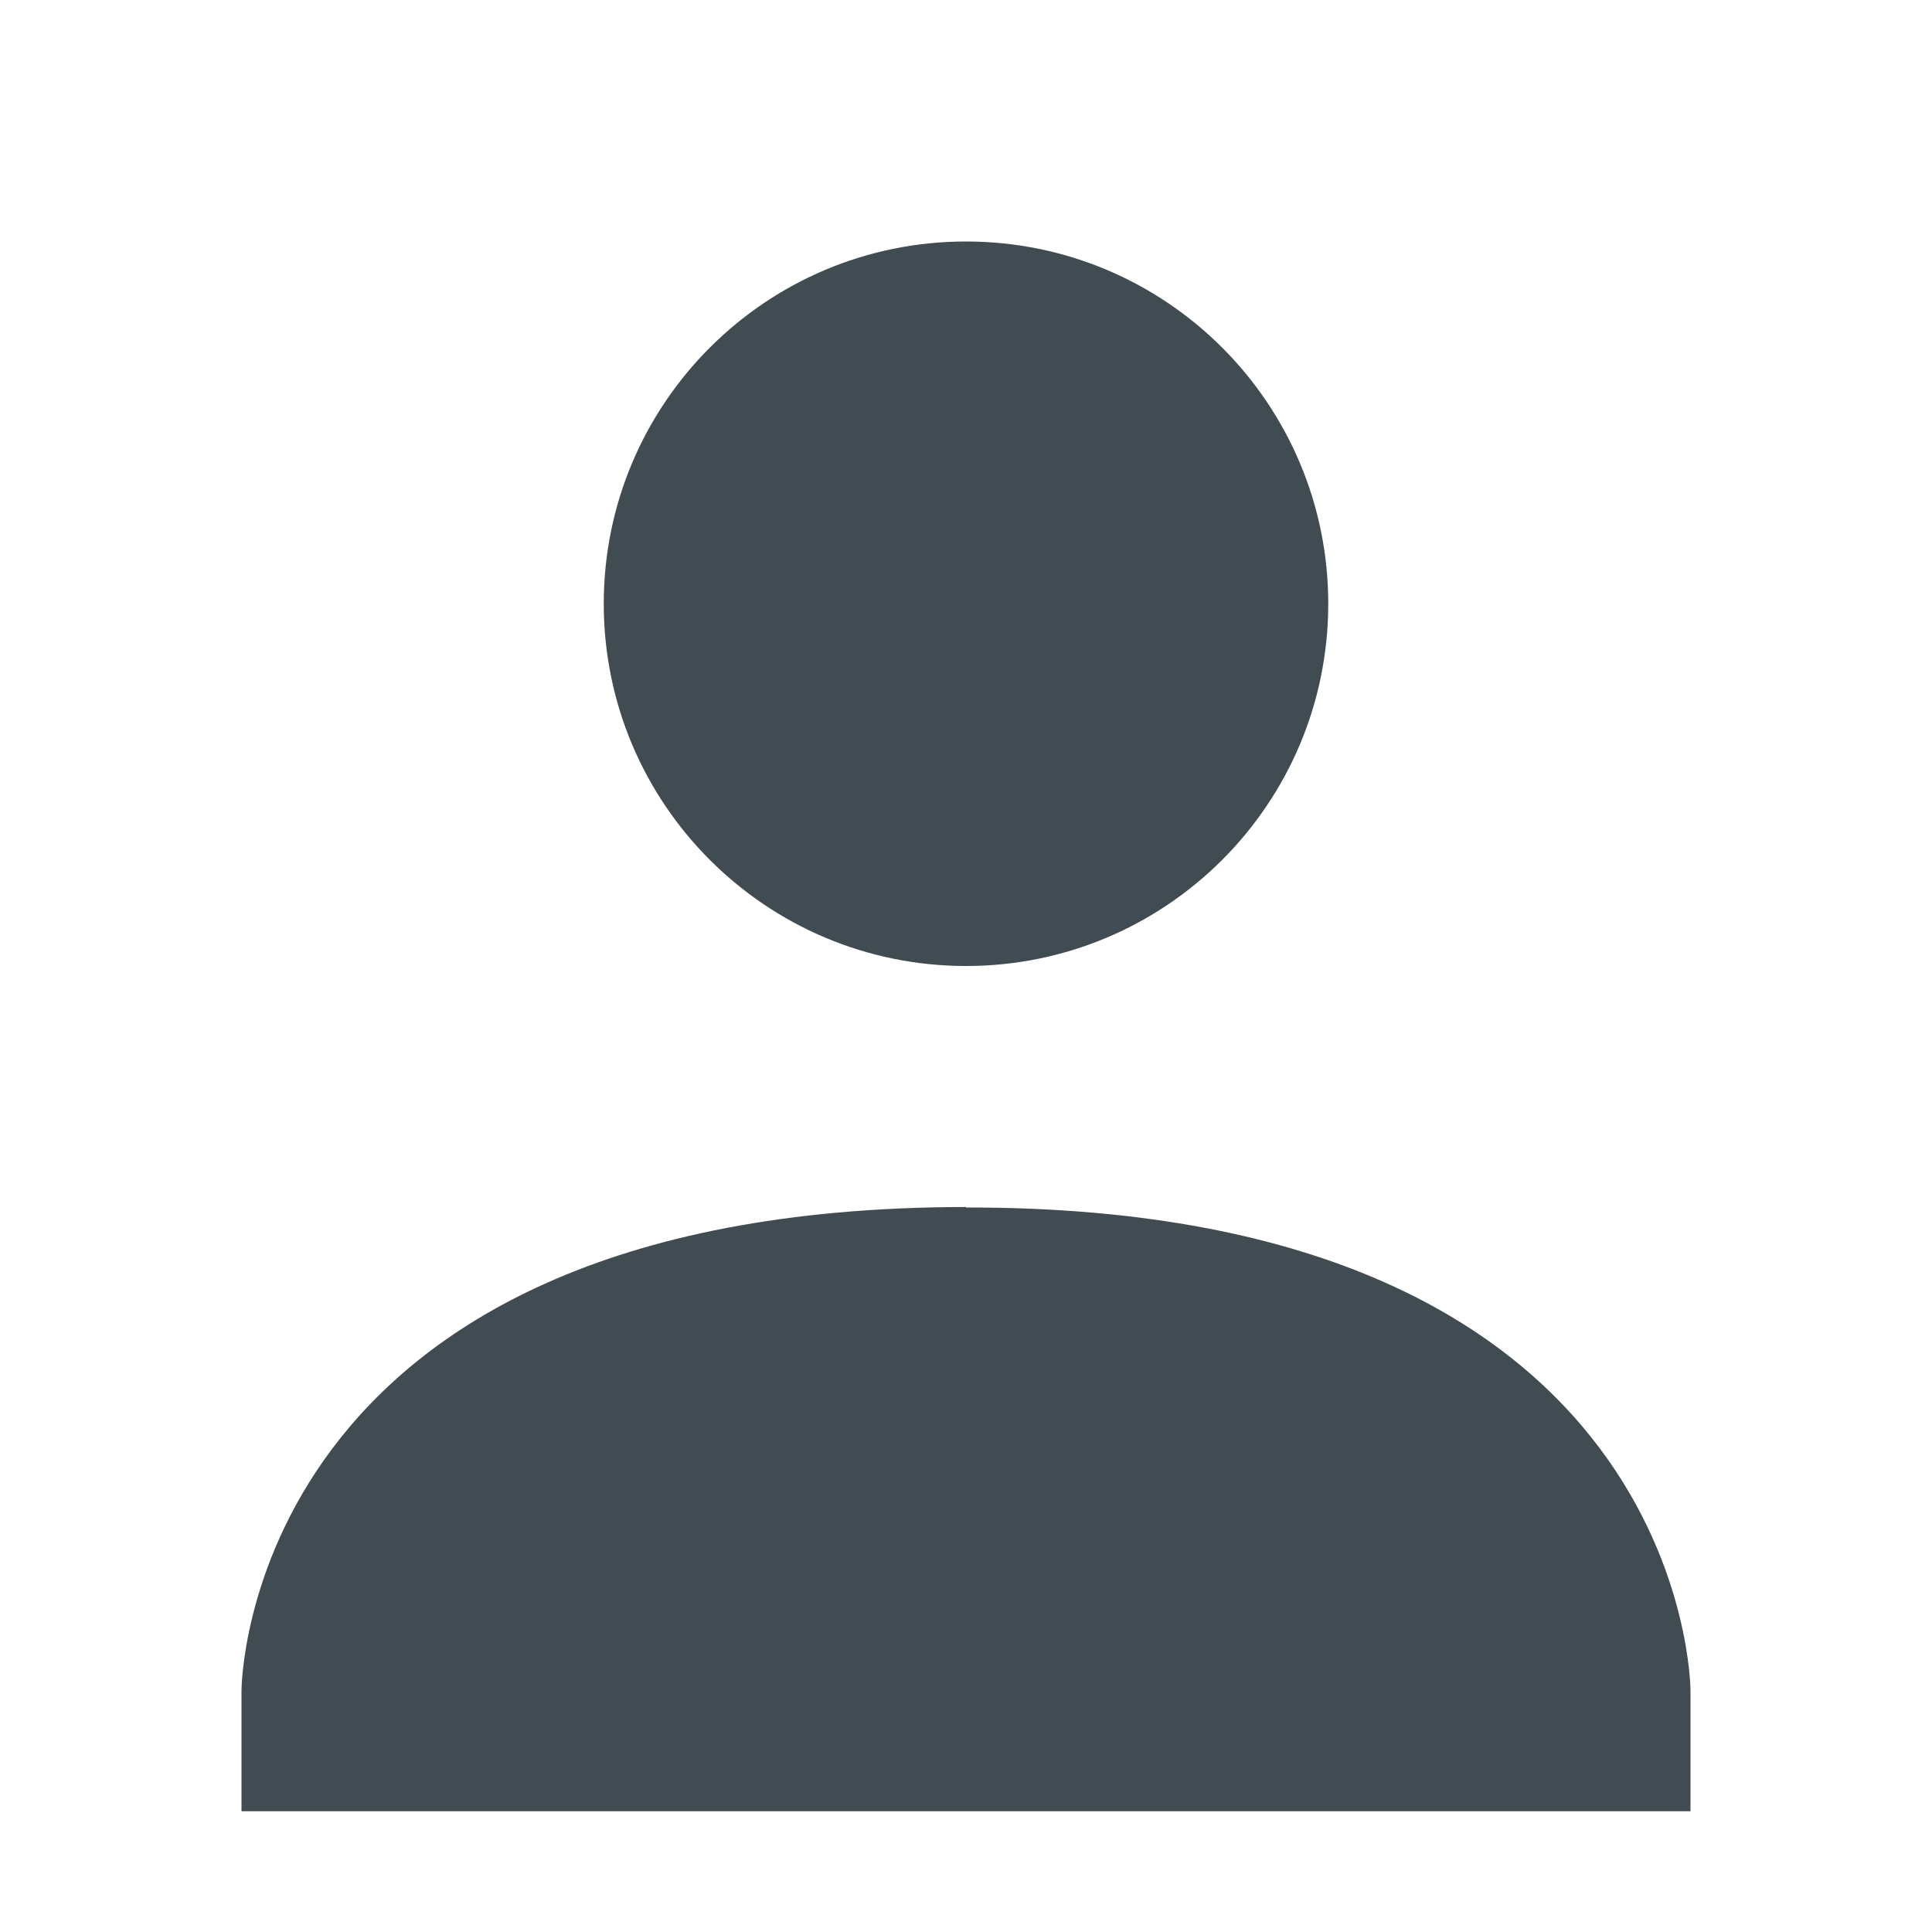
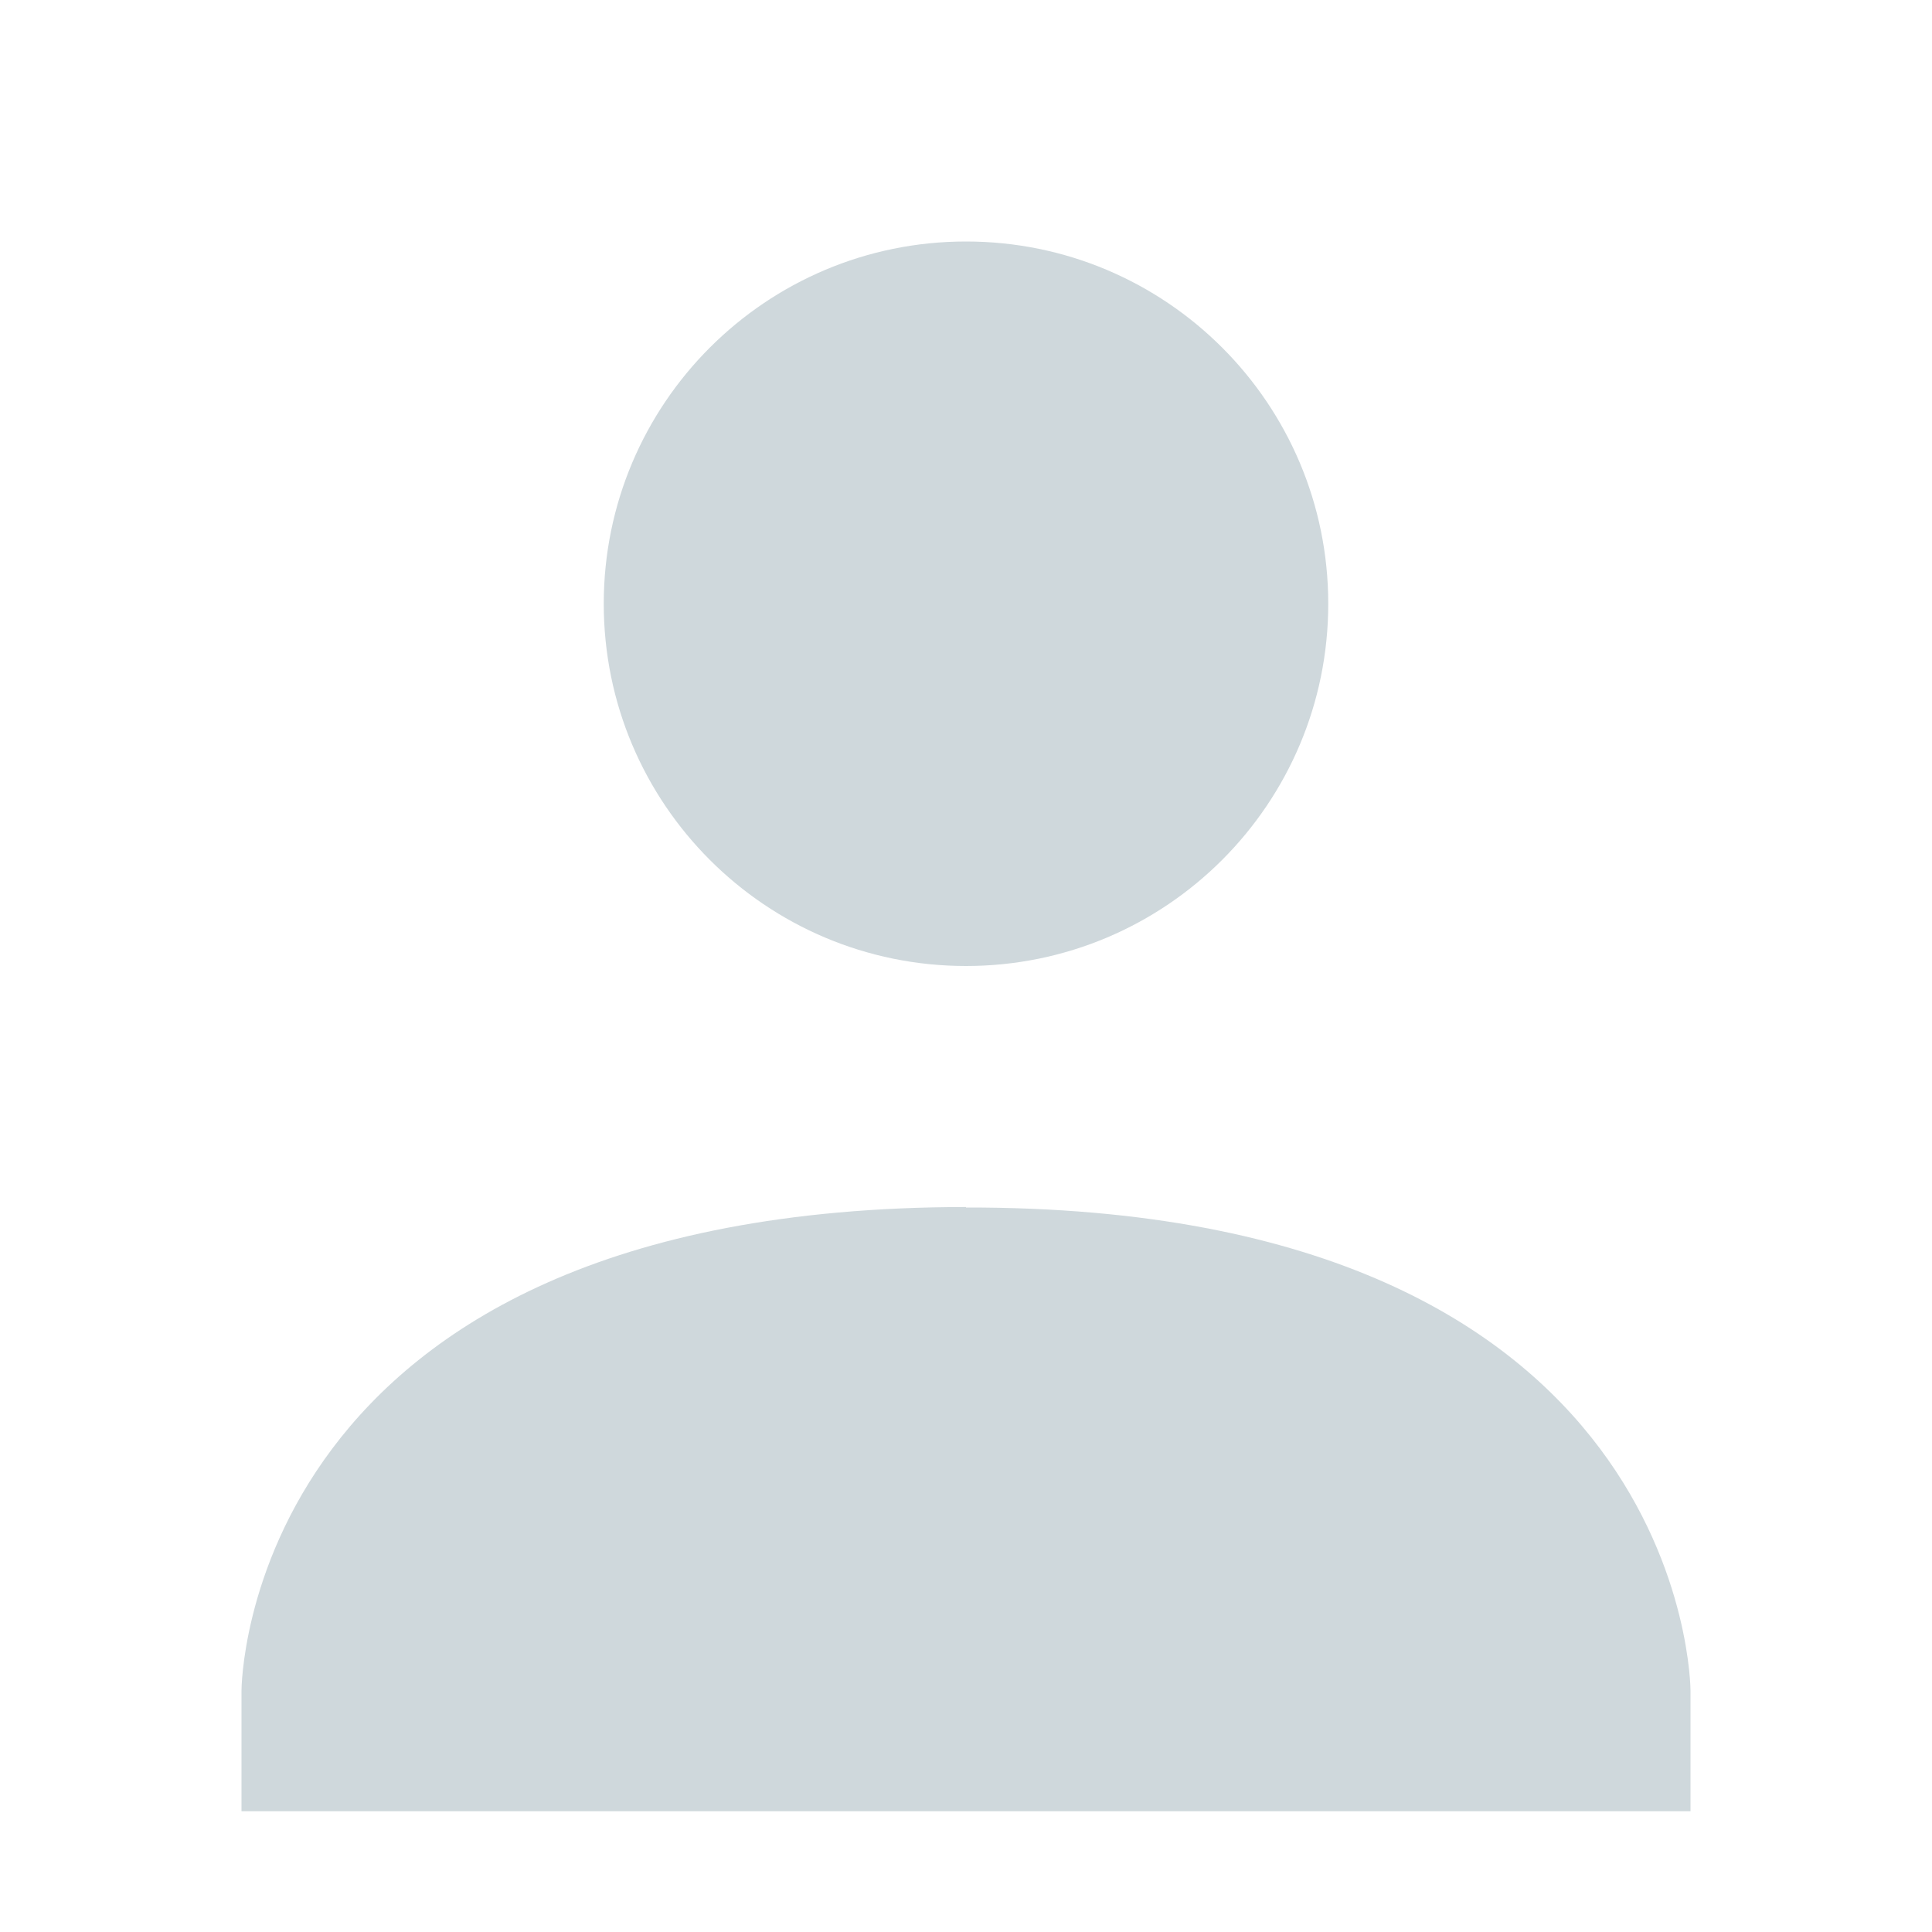
<svg xmlns="http://www.w3.org/2000/svg" width="16" height="16" viewBox="0 0 16 16" version="1.1" id="svg7">
  <defs id="defs3">
    <style type="text/css" id="current-color-scheme">
   .ColorScheme-Text { color:#6e6e6e; } .ColorScheme-Highlight { color:#00bcd4; } .ColorScheme-ButtonBackground { color:#ffffff; }
  </style>
  </defs>
-   <path style="color:#6e6e6e;opacity:1;fill:#414c52;fill-opacity:1" class="ColorScheme-Text" d="M 8,2 C 6.343,2 5,3.343 5,5 5,6.657 6.343,8 8,8 9.657,8 11,6.657 11,5 11,3.343 9.657,2 8,2 Z M 8,9.996 C 2,9.999 2,14 2,14 v 1 h 12 v -1 c 0,0 0,-4.01 -6,-4 z" id="path5" />
+   <path style="color:#6e6e6e;opacity:1;fill:#cfd8dc;fill-opacity:1" class="ColorScheme-Text" d="M 8,2 C 6.343,2 5,3.343 5,5 5,6.657 6.343,8 8,8 9.657,8 11,6.657 11,5 11,3.343 9.657,2 8,2 Z M 8,9.996 C 2,9.999 2,14 2,14 v 1 h 12 v -1 c 0,0 0,-4.01 -6,-4 z" id="path5" />
</svg>
